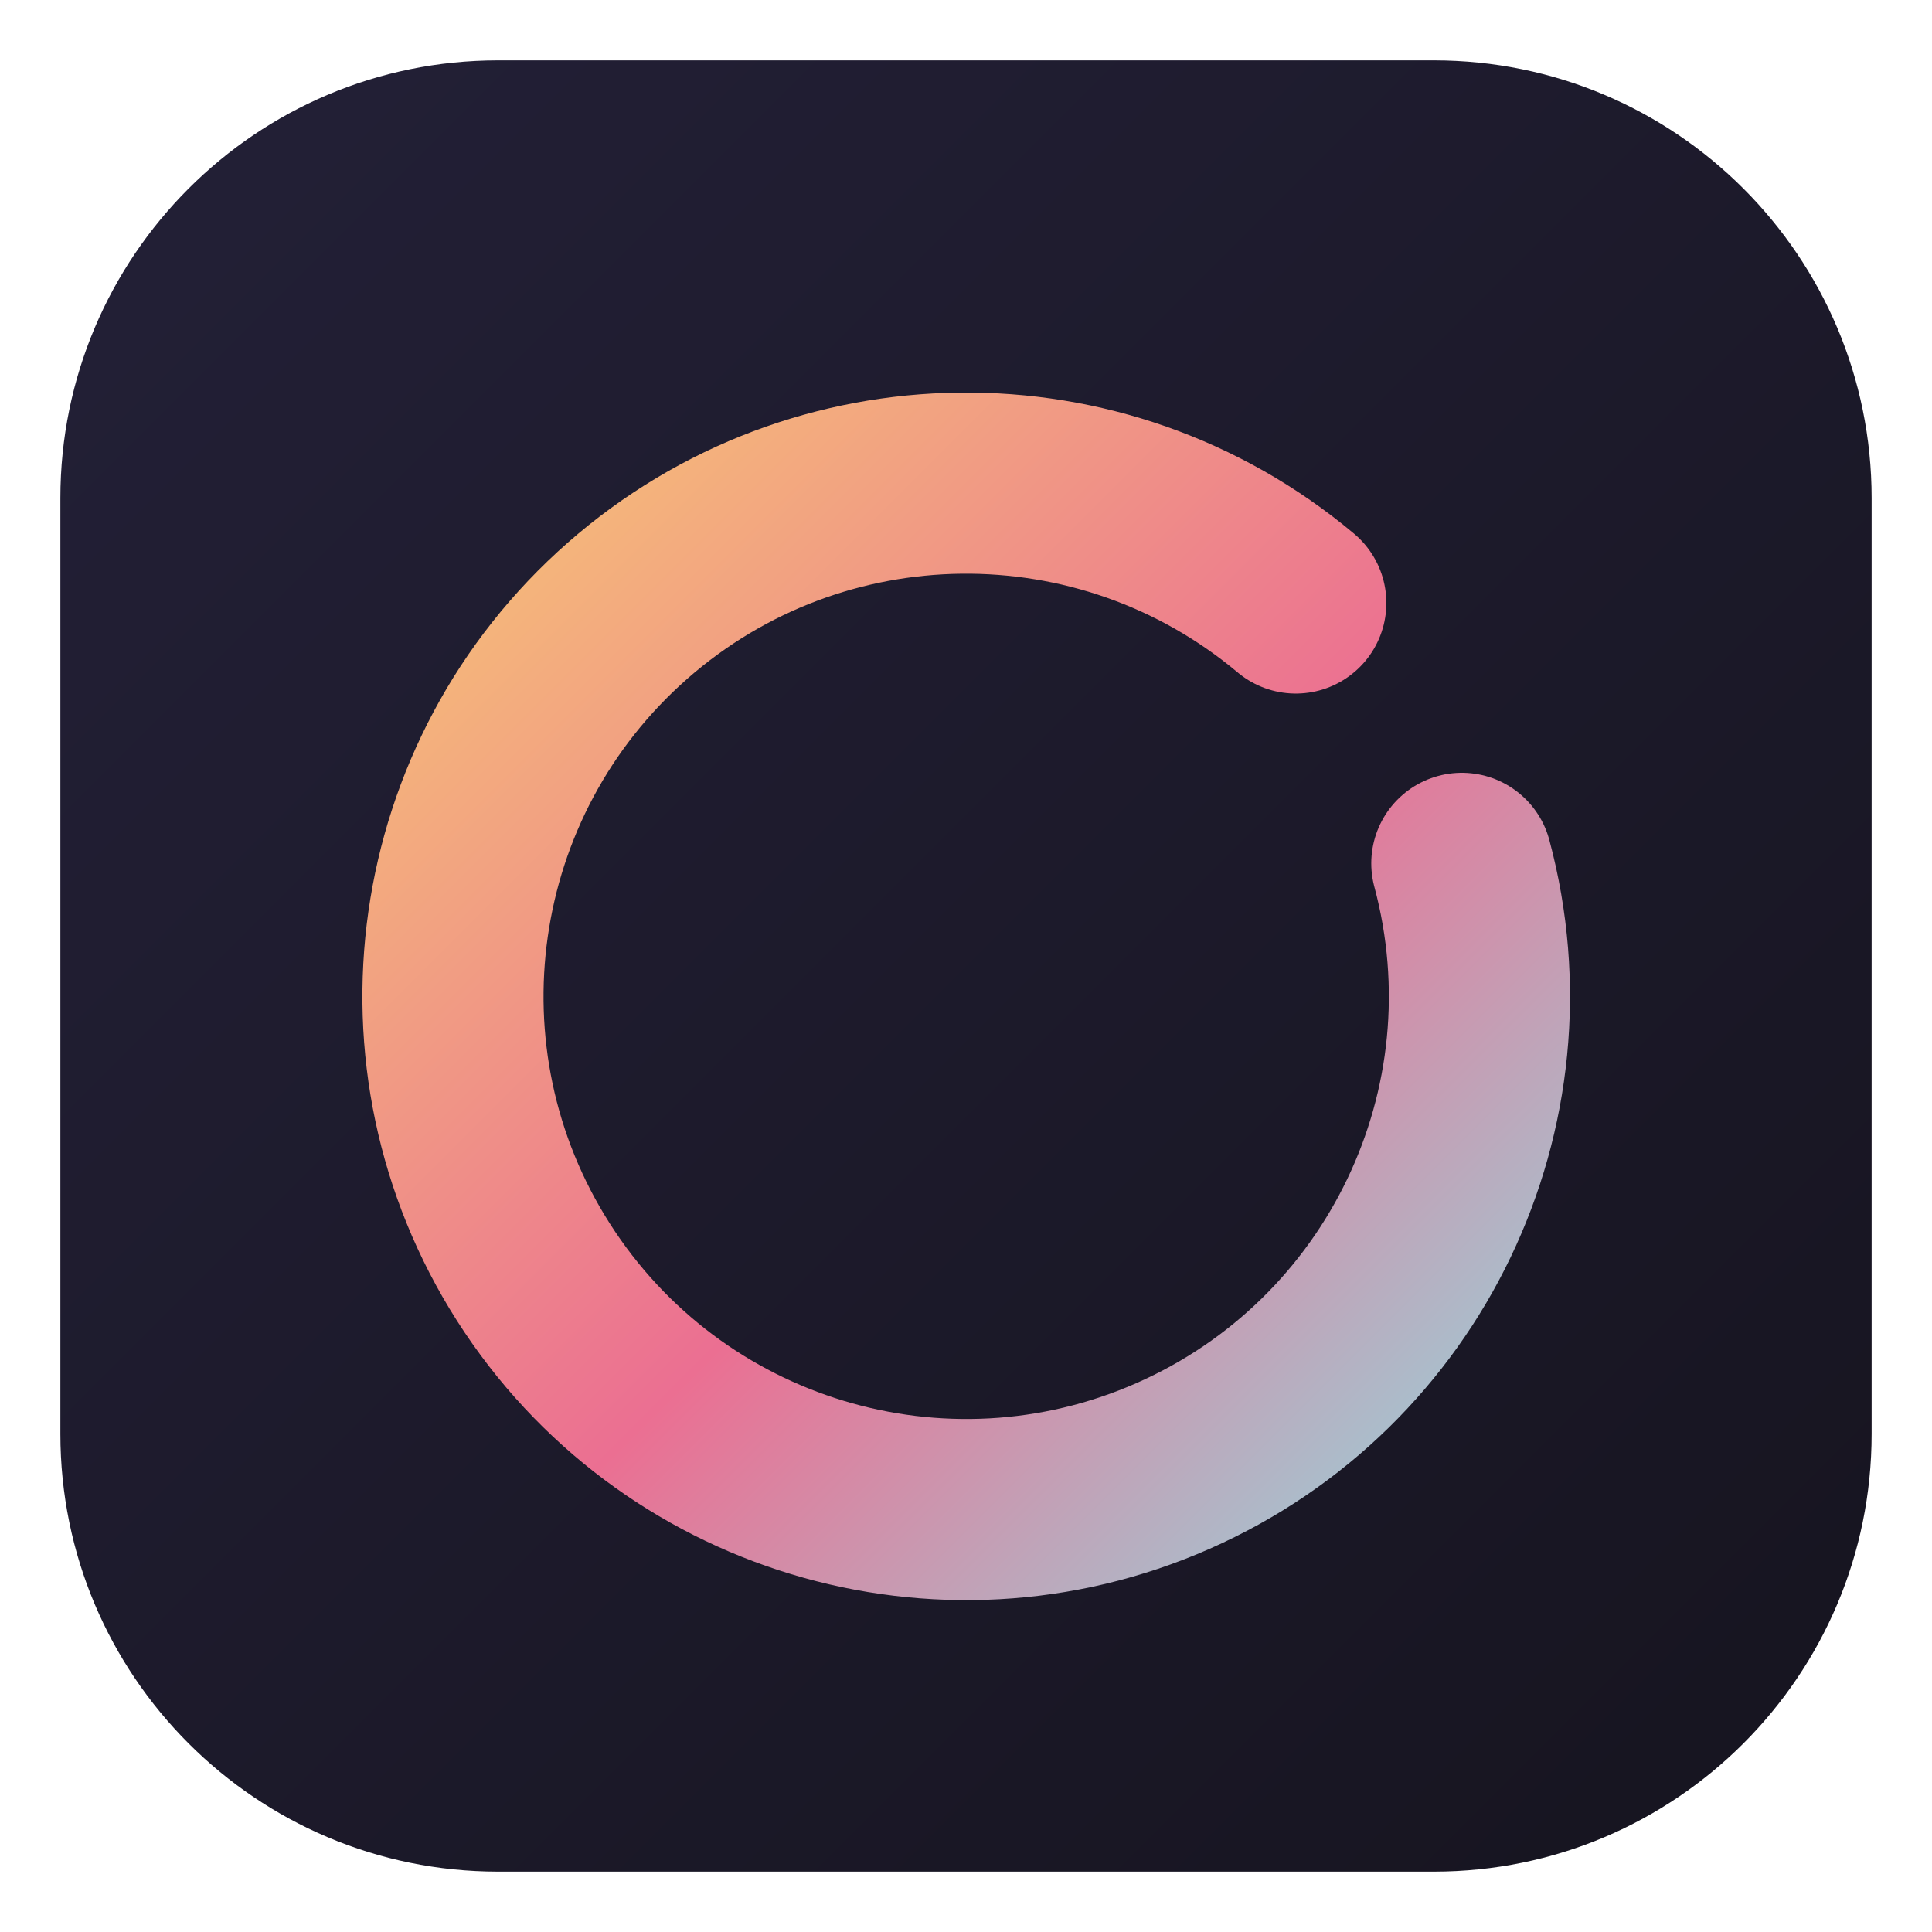
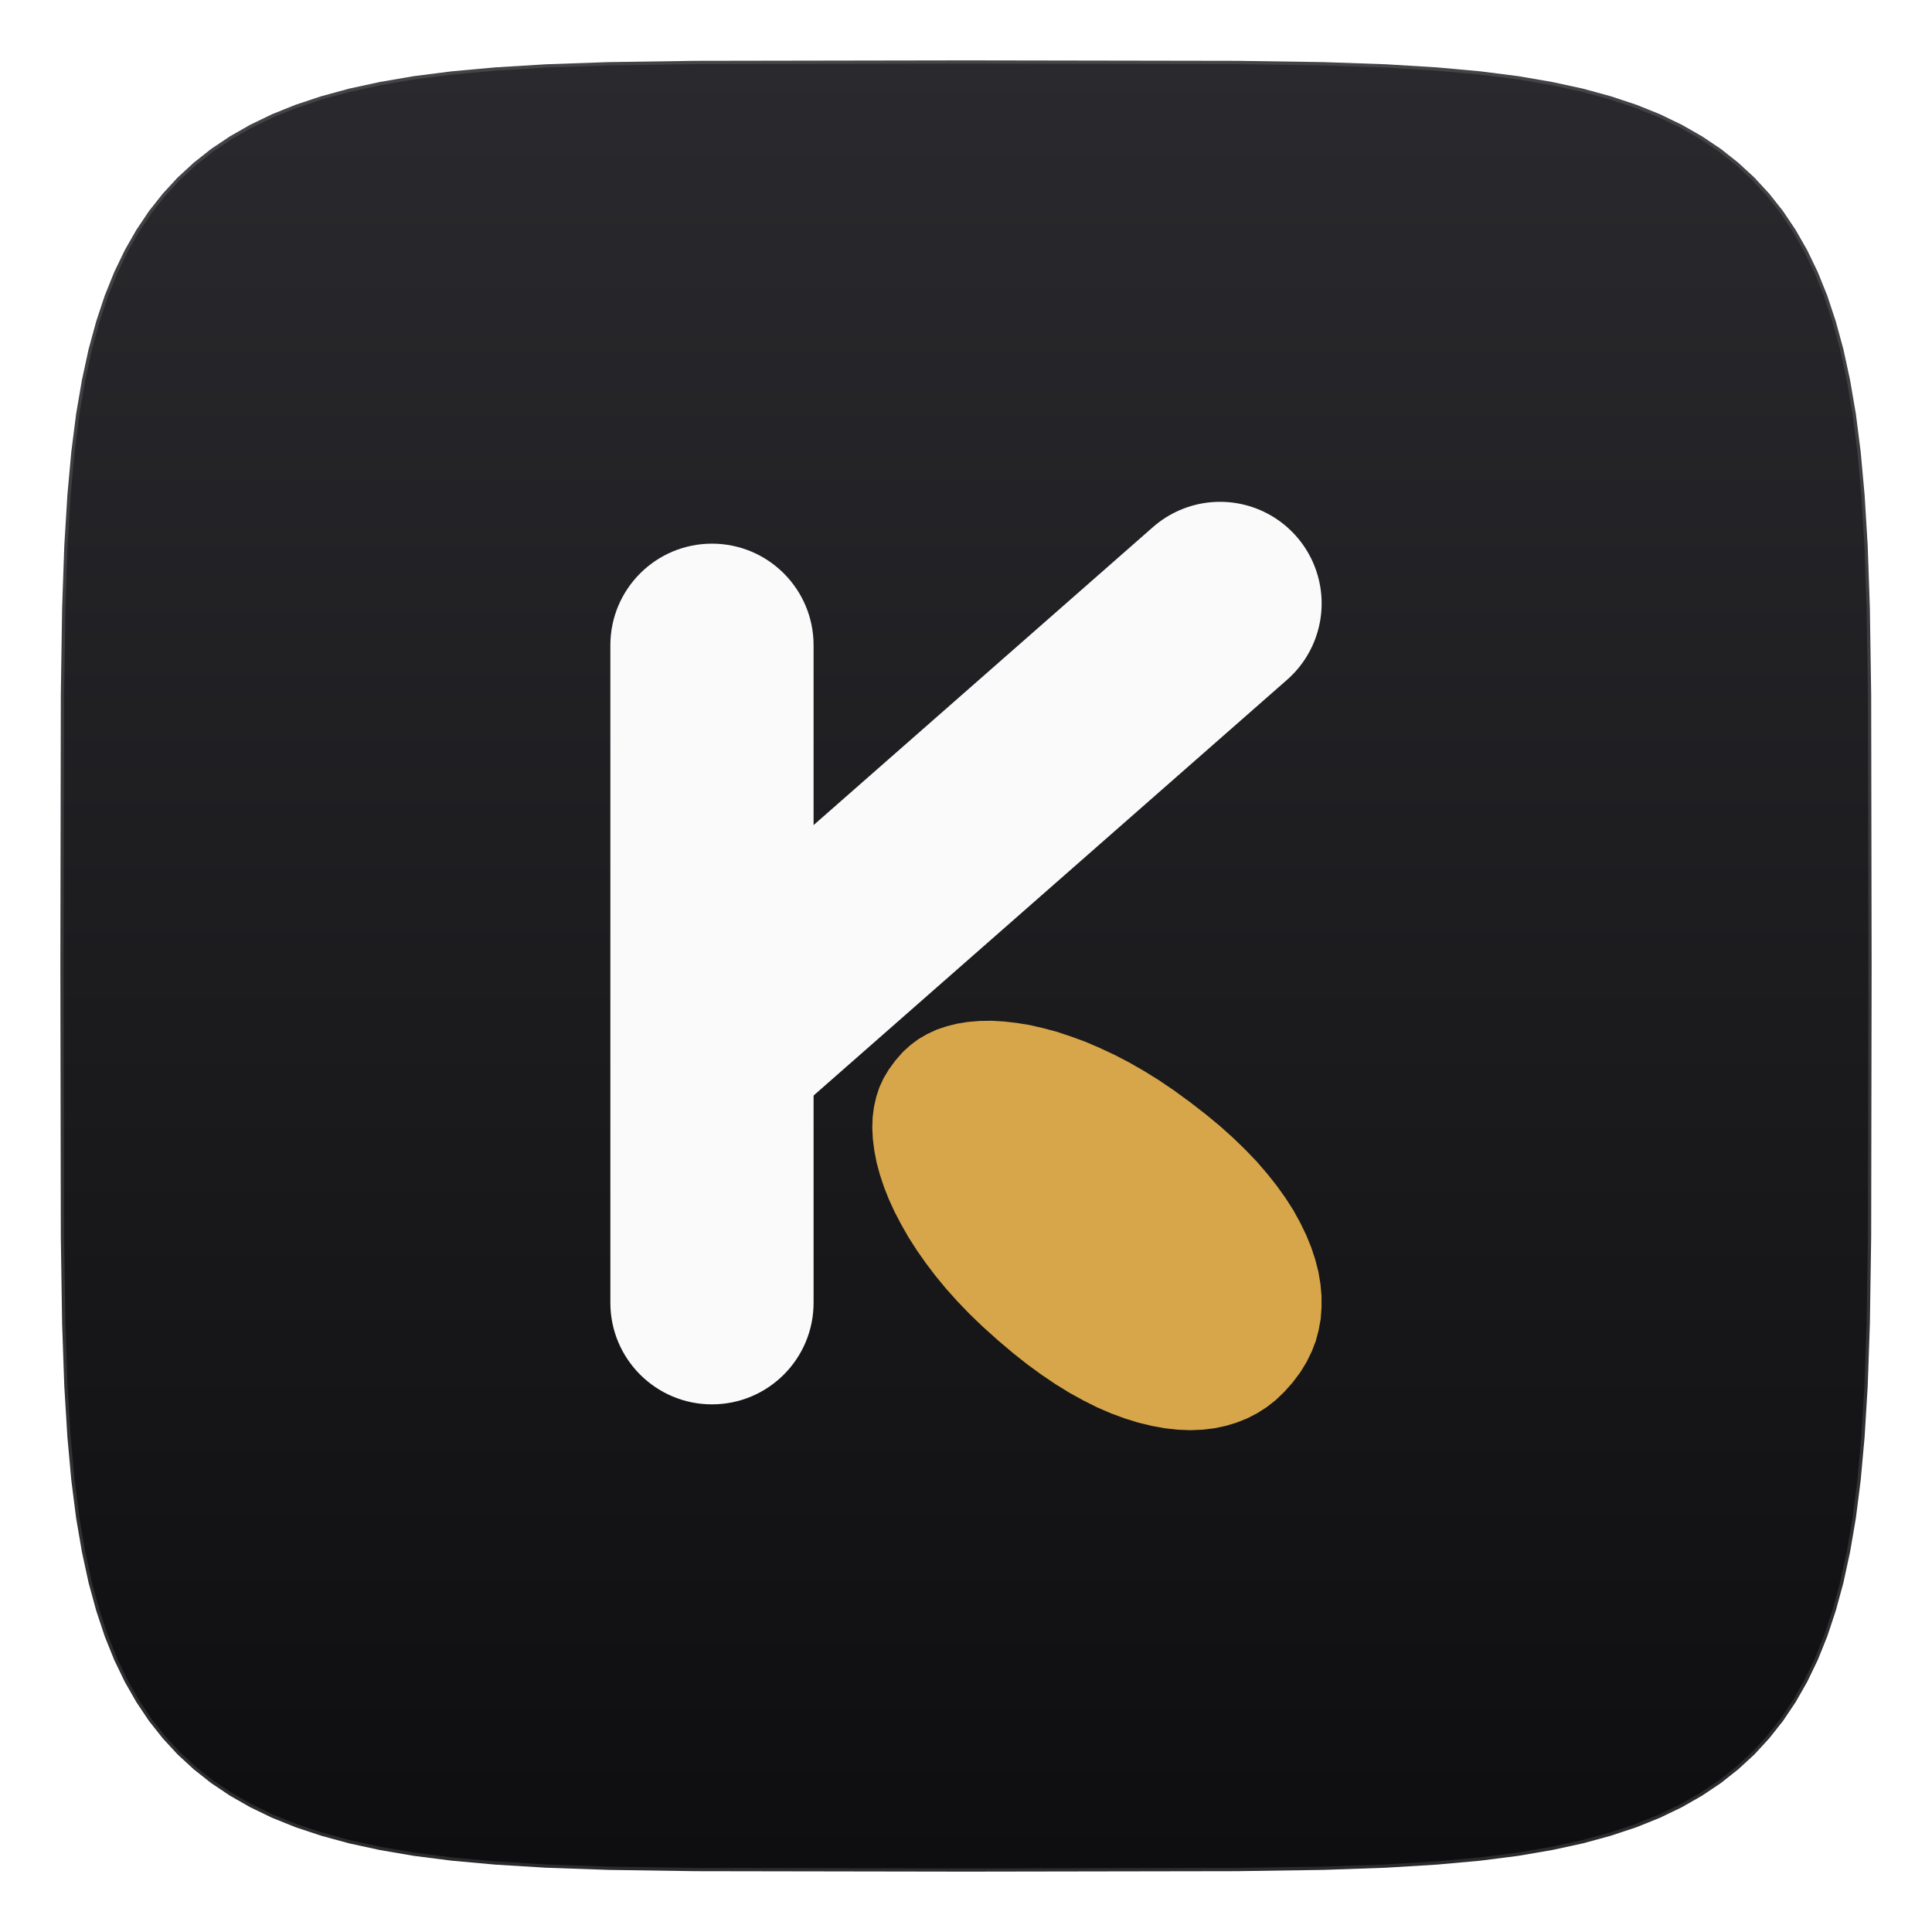
<svg xmlns="http://www.w3.org/2000/svg" viewBox="0 0 256 256">
  <defs>
-     <linearGradient id="bg" x1="0" y1="0" x2="1" y2="1">
-       <stop offset="0" stop-color="#232037" />
-       <stop offset="1" stop-color="#16141f" />
-     </linearGradient>
-     <linearGradient id="ink" x1="0" y1="0" x2="1" y2="1">
-       <stop offset="0" stop-color="#f6c177" />
-       <stop offset="0.55" stop-color="#eb6f92" />
-       <stop offset="1" stop-color="#9ccfd8" />
+     <linearGradient id="bg" x1="0" y1="0" x2="0" y2="1">
+       <stop offset="0" stop-color="#2a2a2e" />
+       <stop offset="1" stop-color="#0e0e10" />
    </linearGradient>
  </defs>
-   <rect x="8" y="8" width="240" height="240" rx="58" fill="url(#bg)" />
-   <path d="M 171.7 79.9 A 68 68 0 1 0 193.7 114.4" fill="none" stroke="url(#ink)" stroke-width="24" stroke-linecap="round" />
+   <path id="body" d="M248.00 128.00 L247.94 163.93 L247.77 175.39 L247.48 183.69 L247.07 190.41 L246.55 196.14 L245.91 201.17 L245.14 205.66 L244.26 209.72 L243.25 213.42 L242.12 216.83 L240.86 219.96 L239.46 222.86 L237.93 225.54 L236.26 228.03 L234.44 230.33 L232.47 232.47 L230.33 234.44 L228.03 236.26 L225.54 237.93 L222.86 239.46 L219.96 240.86 L216.83 242.12 L213.42 243.25 L209.72 244.26 L205.66 245.14 L201.17 245.91 L196.14 246.55 L190.41 247.07 L183.69 247.48 L175.39 247.77 L163.93 247.94 L128.00 248.00 L92.07 247.94 L80.61 247.77 L72.31 247.48 L65.59 247.07 L59.86 246.55 L54.83 245.91 L50.34 245.14 L46.28 244.26 L42.58 243.25 L39.17 242.12 L36.04 240.86 L33.14 239.46 L30.46 237.93 L27.97 236.26 L25.67 234.44 L23.53 232.47 L21.56 230.33 L19.74 228.03 L18.07 225.54 L16.54 222.86 L15.14 219.96 L13.88 216.83 L12.75 213.42 L11.74 209.72 L10.86 205.66 L10.09 201.17 L9.45 196.14 L8.93 190.41 L8.52 183.69 L8.23 175.39 L8.06 163.93 L8.00 128.00 L8.06 92.07 L8.23 80.61 L8.52 72.31 L8.93 65.59 L9.45 59.86 L10.09 54.83 L10.86 50.34 L11.74 46.28 L12.75 42.58 L13.88 39.17 L15.14 36.04 L16.54 33.14 L18.07 30.46 L19.74 27.97 L21.56 25.67 L23.53 23.53 L25.67 21.56 L27.97 19.74 L30.46 18.07 L33.14 16.54 L36.04 15.14 L39.17 13.88 L42.58 12.75 L46.28 11.74 L50.34 10.86 L54.83 10.09 L59.86 9.45 L65.59 8.93 L72.31 8.52 L80.61 8.23 L92.07 8.06 L128.00 8.00 L163.93 8.06 L175.39 8.23 L183.69 8.52 L190.41 8.93 L196.14 9.45 L201.17 10.09 L205.66 10.86 L209.72 11.74 L213.42 12.75 L216.83 13.88 L219.96 15.14 L222.86 16.54 L225.54 18.07 L228.03 19.74 L230.33 21.56 L232.47 23.53 L234.44 25.67 L236.26 27.97 L237.93 30.46 L239.46 33.14 L240.86 36.04 L242.12 39.17 L243.25 42.58 L244.26 46.28 L245.14 50.34 L245.91 54.83 L246.55 59.86 L247.07 65.59 L247.48 72.31 L247.77 80.61 L247.94 92.07 Z" fill="url(#bg)" />
+   <path d="M248.00 128.00 L247.94 163.93 L247.77 175.39 L247.48 183.69 L247.07 190.41 L246.55 196.14 L245.91 201.17 L245.14 205.66 L244.26 209.72 L243.25 213.42 L242.12 216.83 L240.86 219.96 L239.46 222.86 L237.93 225.54 L236.26 228.03 L234.44 230.33 L232.47 232.47 L230.33 234.44 L228.03 236.26 L225.54 237.93 L222.86 239.46 L219.96 240.86 L216.83 242.12 L213.42 243.25 L209.72 244.26 L205.66 245.14 L201.17 245.91 L196.14 246.55 L190.41 247.07 L183.69 247.48 L175.39 247.77 L163.93 247.94 L128.00 248.00 L92.07 247.94 L80.61 247.77 L72.31 247.48 L65.59 247.07 L59.86 246.55 L54.83 245.91 L50.34 245.14 L46.28 244.26 L42.58 243.25 L39.17 242.12 L36.04 240.86 L33.14 239.46 L30.46 237.93 L27.97 236.26 L25.67 234.44 L23.53 232.47 L21.56 230.33 L19.74 228.03 L18.07 225.54 L16.54 222.86 L15.14 219.96 L13.88 216.83 L12.75 213.42 L11.74 209.72 L10.86 205.66 L10.09 201.17 L9.45 196.14 L8.93 190.41 L8.52 183.69 L8.23 175.39 L8.06 163.93 L8.00 128.00 L8.06 92.07 L8.23 80.61 L8.52 72.31 L8.93 65.59 L9.45 59.86 L10.09 54.83 L10.86 50.34 L11.74 46.28 L12.75 42.58 L13.88 39.17 L15.14 36.04 L16.54 33.14 L18.07 30.46 L19.74 27.97 L21.56 25.67 L23.53 23.53 L25.67 21.56 L27.97 19.74 L30.46 18.07 L33.14 16.54 L36.04 15.14 L39.17 13.88 L42.58 12.75 L46.28 11.74 L50.34 10.86 L54.83 10.09 L59.86 9.45 L65.59 8.93 L72.31 8.52 L80.61 8.23 L92.07 8.06 L128.00 8.00 L163.93 8.06 L175.39 8.23 L183.69 8.52 L190.41 8.93 L196.14 9.45 L201.17 10.09 L205.66 10.86 L209.72 11.74 L213.42 12.75 L216.83 13.88 L219.96 15.14 L222.86 16.54 L225.54 18.07 L228.03 19.74 L230.33 21.56 L232.47 23.53 L234.44 25.67 L236.26 27.97 L237.93 30.46 L239.46 33.14 L240.86 36.04 L242.12 39.17 L243.25 42.58 L244.26 46.28 L245.14 50.34 L245.91 54.83 L246.55 59.86 L247.07 65.59 L247.48 72.31 L247.77 80.61 L247.94 92.07 Z" fill="none" stroke="#ffffff1f" stroke-width="0.87" />
+   <g transform="translate(48.800 48.800) scale(1.584)">
+     <g transform="translate(0.25 0.67)">
+       <rect x="20" y="14" width="17" height="72" rx="8.5" fill="#fafafa" />
+       <path d="M30 55 L71 19" stroke="#fafafa" stroke-width="17" stroke-linecap="round" />
+       <path d="M77.09 84.15 L76.37 84.96 L75.66 85.64 L74.91 86.23 L74.11 86.74 L73.28 87.17 L72.40 87.52 L71.48 87.80 L70.52 88.00 L69.53 88.12 L68.51 88.16 L67.46 88.12 L66.38 88.00 L65.29 87.80 L64.17 87.53 L63.04 87.18 L61.90 86.76 L60.74 86.26 L59.58 85.68 L58.42 85.04 L57.25 84.32 L56.08 83.53 L54.90 82.67 L53.71 81.73 L52.41 80.63 L51.15 79.50 L50.05 78.44 L49.03 77.38 L48.08 76.32 L47.20 75.25 L46.38 74.17 L45.63 73.10 L44.94 72.02 L44.33 70.95 L43.77 69.88 L43.29 68.83 L42.88 67.79 L42.54 66.76 L42.27 65.76 L42.08 64.77 L41.96 63.82 L41.91 62.89 L41.94 61.99 L42.05 61.13 L42.24 60.29 L42.50 59.49 L42.85 58.73 L43.29 57.99 L43.85 57.23 L44.47 56.52 L45.11 55.94 L45.78 55.44 L46.51 55.02 L47.28 54.66 L48.11 54.38 L48.98 54.16 L49.90 54.01 L50.86 53.93 L51.86 53.91 L52.90 53.97 L53.97 54.09 L55.08 54.27 L56.21 54.53 L57.37 54.84 L58.54 55.23 L59.74 55.67 L60.95 56.19 L62.17 56.76 L63.40 57.40 L64.64 58.11 L65.88 58.88 L67.15 59.74 L68.52 60.74 L69.86 61.78 L71.03 62.75 L72.12 63.73 L73.13 64.71 L74.08 65.70 L74.95 66.71 L75.75 67.72 L76.48 68.74 L77.14 69.77 L77.71 70.81 L78.21 71.84 L78.63 72.87 L78.97 73.90 L79.23 74.92 L79.40 75.93 L79.49 76.92 L79.49 77.90 L79.42 78.86 L79.25 79.79 L79.01 80.70 L78.67 81.58 L78.25 82.44 L77.74 83.28 Z" fill="#d8a64a" />
+     </g>
+   </g>
</svg>
